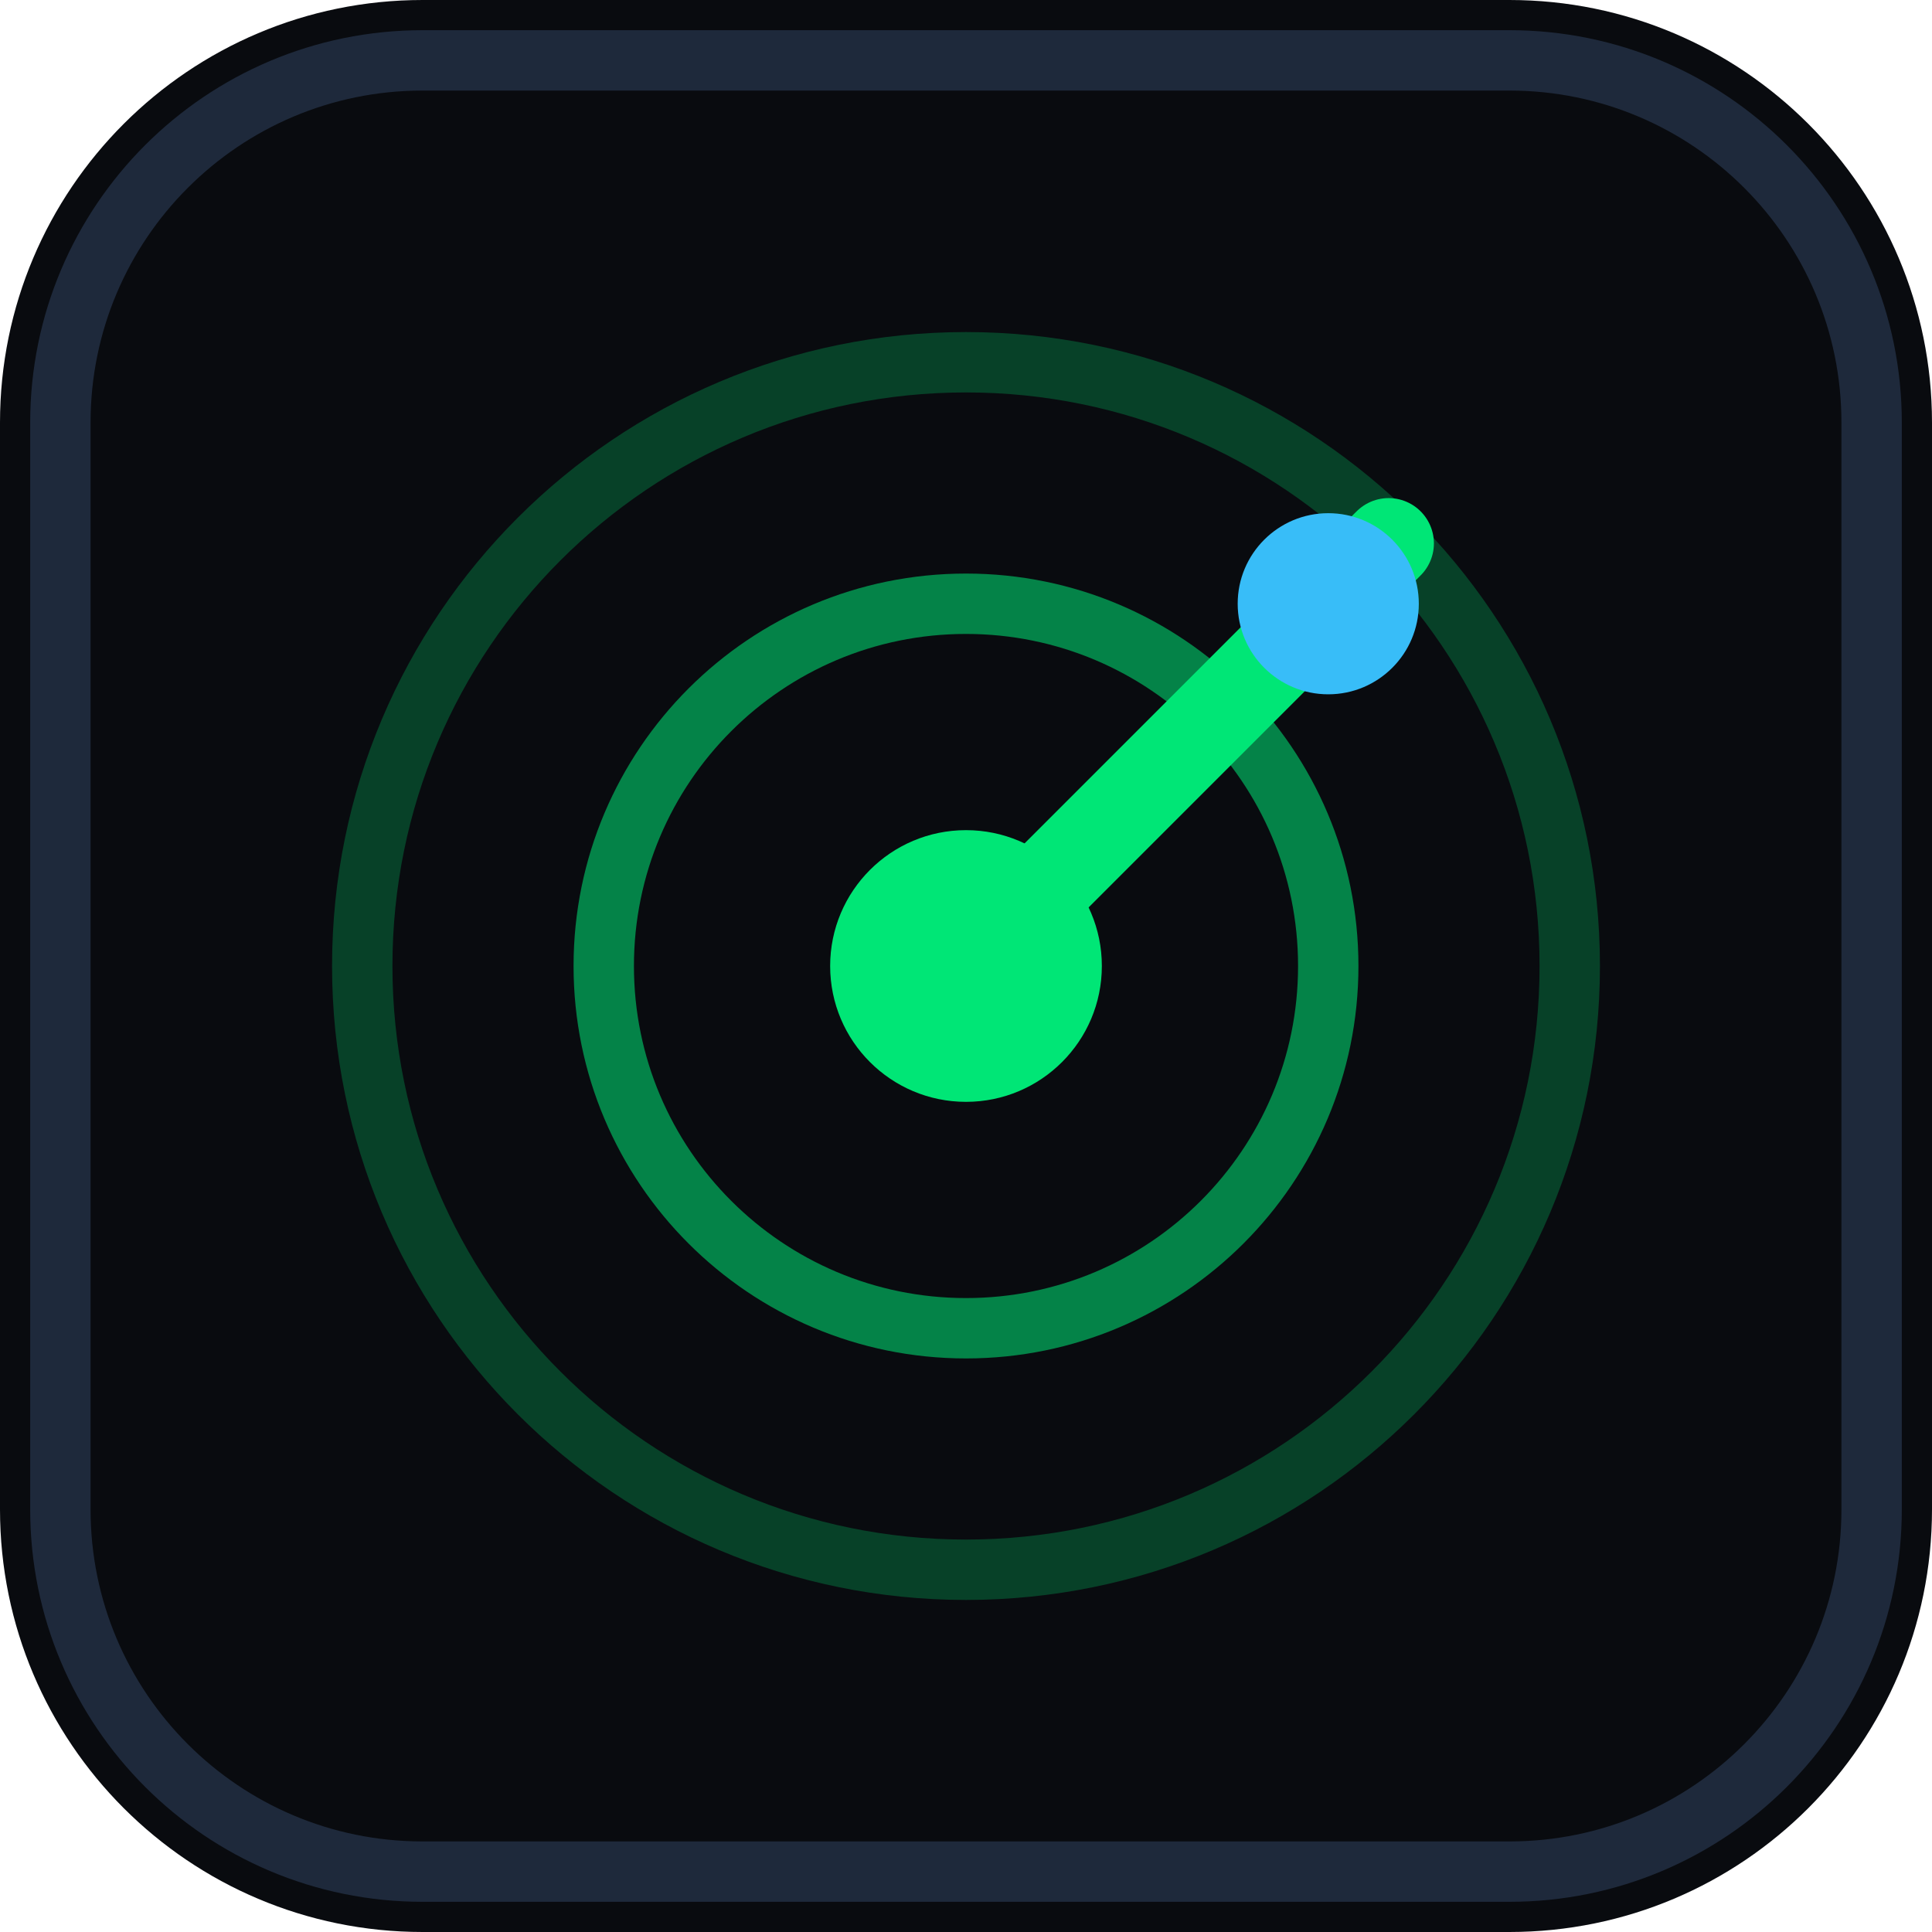
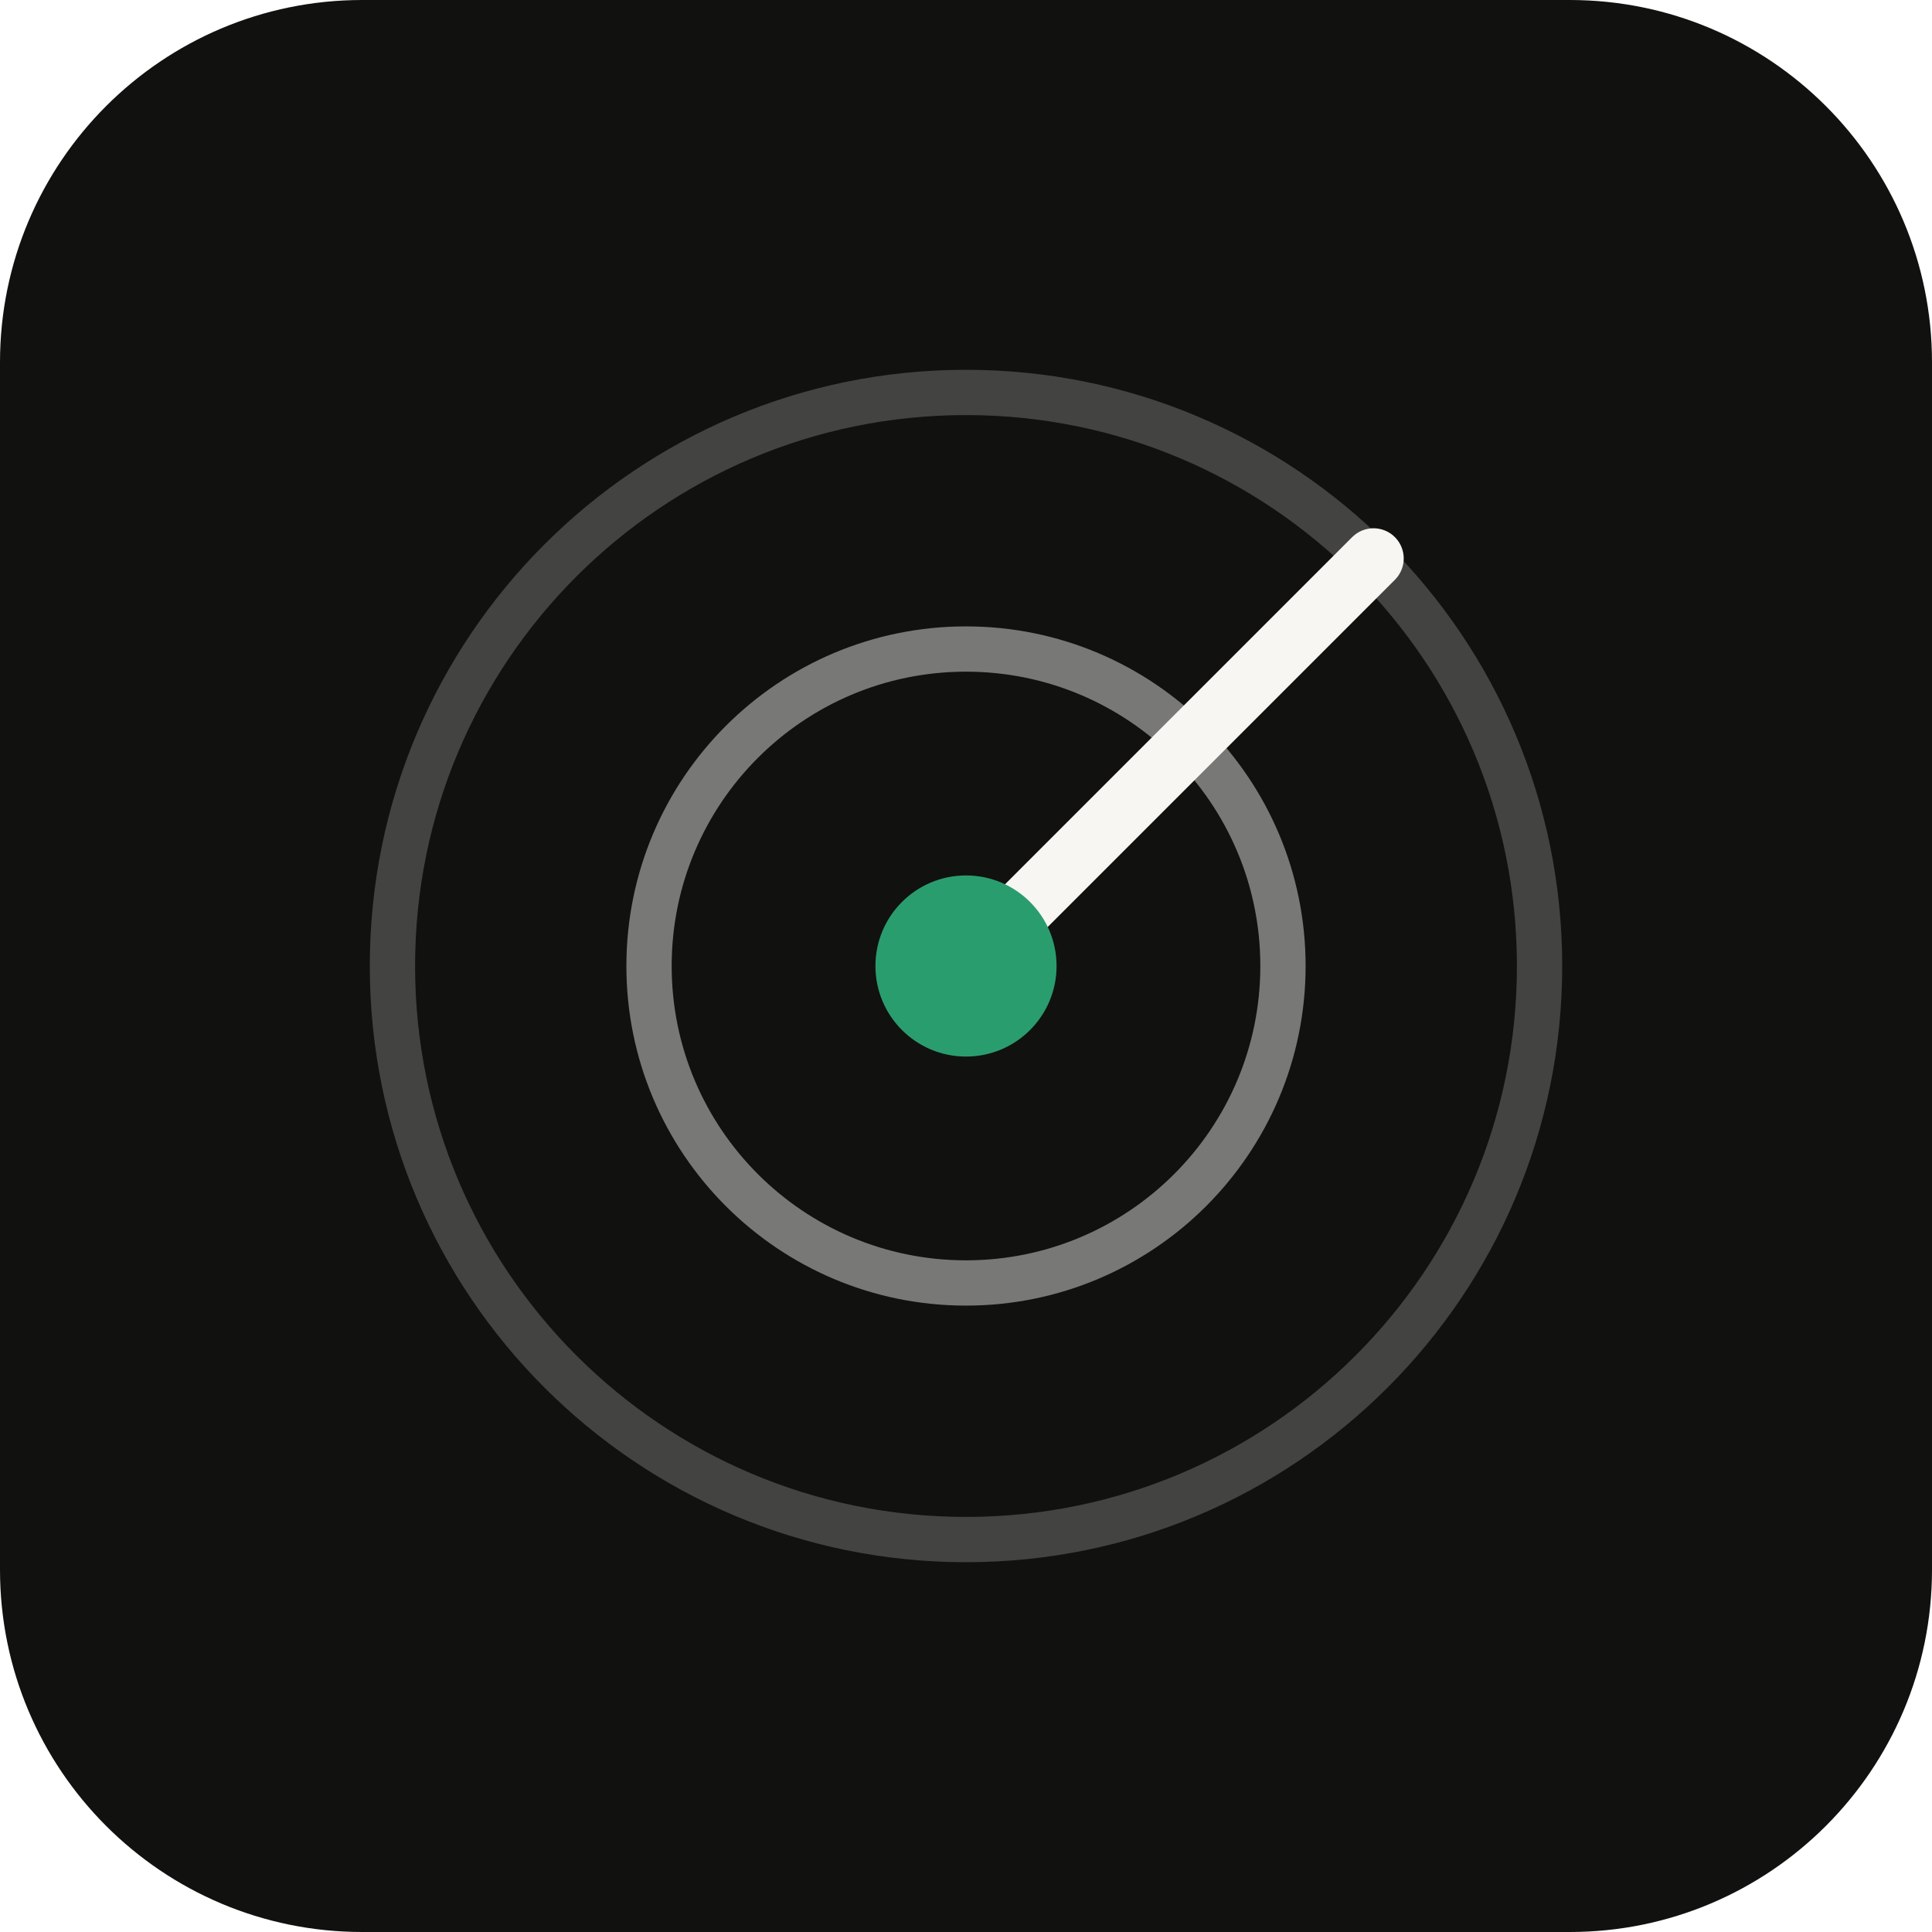
<svg xmlns="http://www.w3.org/2000/svg" viewBox="0 0 64 64" fill="none">
-   <rect width="64" height="64" rx="14" fill="#090b0f" />
-   <rect x="2" y="2" width="60" height="60" rx="12" stroke="#1e293b" stroke-width="2" />
-   <circle cx="32" cy="32" r="20" stroke="#00e676" stroke-opacity="0.25" stroke-width="2" />
-   <circle cx="32" cy="32" r="12" stroke="#00e676" stroke-opacity="0.55" stroke-width="2" />
-   <path d="M32 32L46 18" stroke="#00e676" stroke-width="3" stroke-linecap="round" />
-   <circle cx="32" cy="32" r="4.5" fill="#00e676" />
-   <circle cx="44" cy="20" r="3" fill="#38bdf8" />
+   <rect width="64" height="64" rx="12" fill="#111110" />
+   <circle cx="32" cy="32" r="19" stroke="#F7F6F2" stroke-opacity="0.22" stroke-width="1.5" />
+   <circle cx="32" cy="32" r="10.5" stroke="#F7F6F2" stroke-opacity="0.45" stroke-width="1.5" />
+   <path d="M32 32L45.5 18.5" stroke="#F7F6F2" stroke-width="2" stroke-linecap="round" />
+   <circle cx="32" cy="32" r="3" fill="#2A9D6F" />
</svg>
